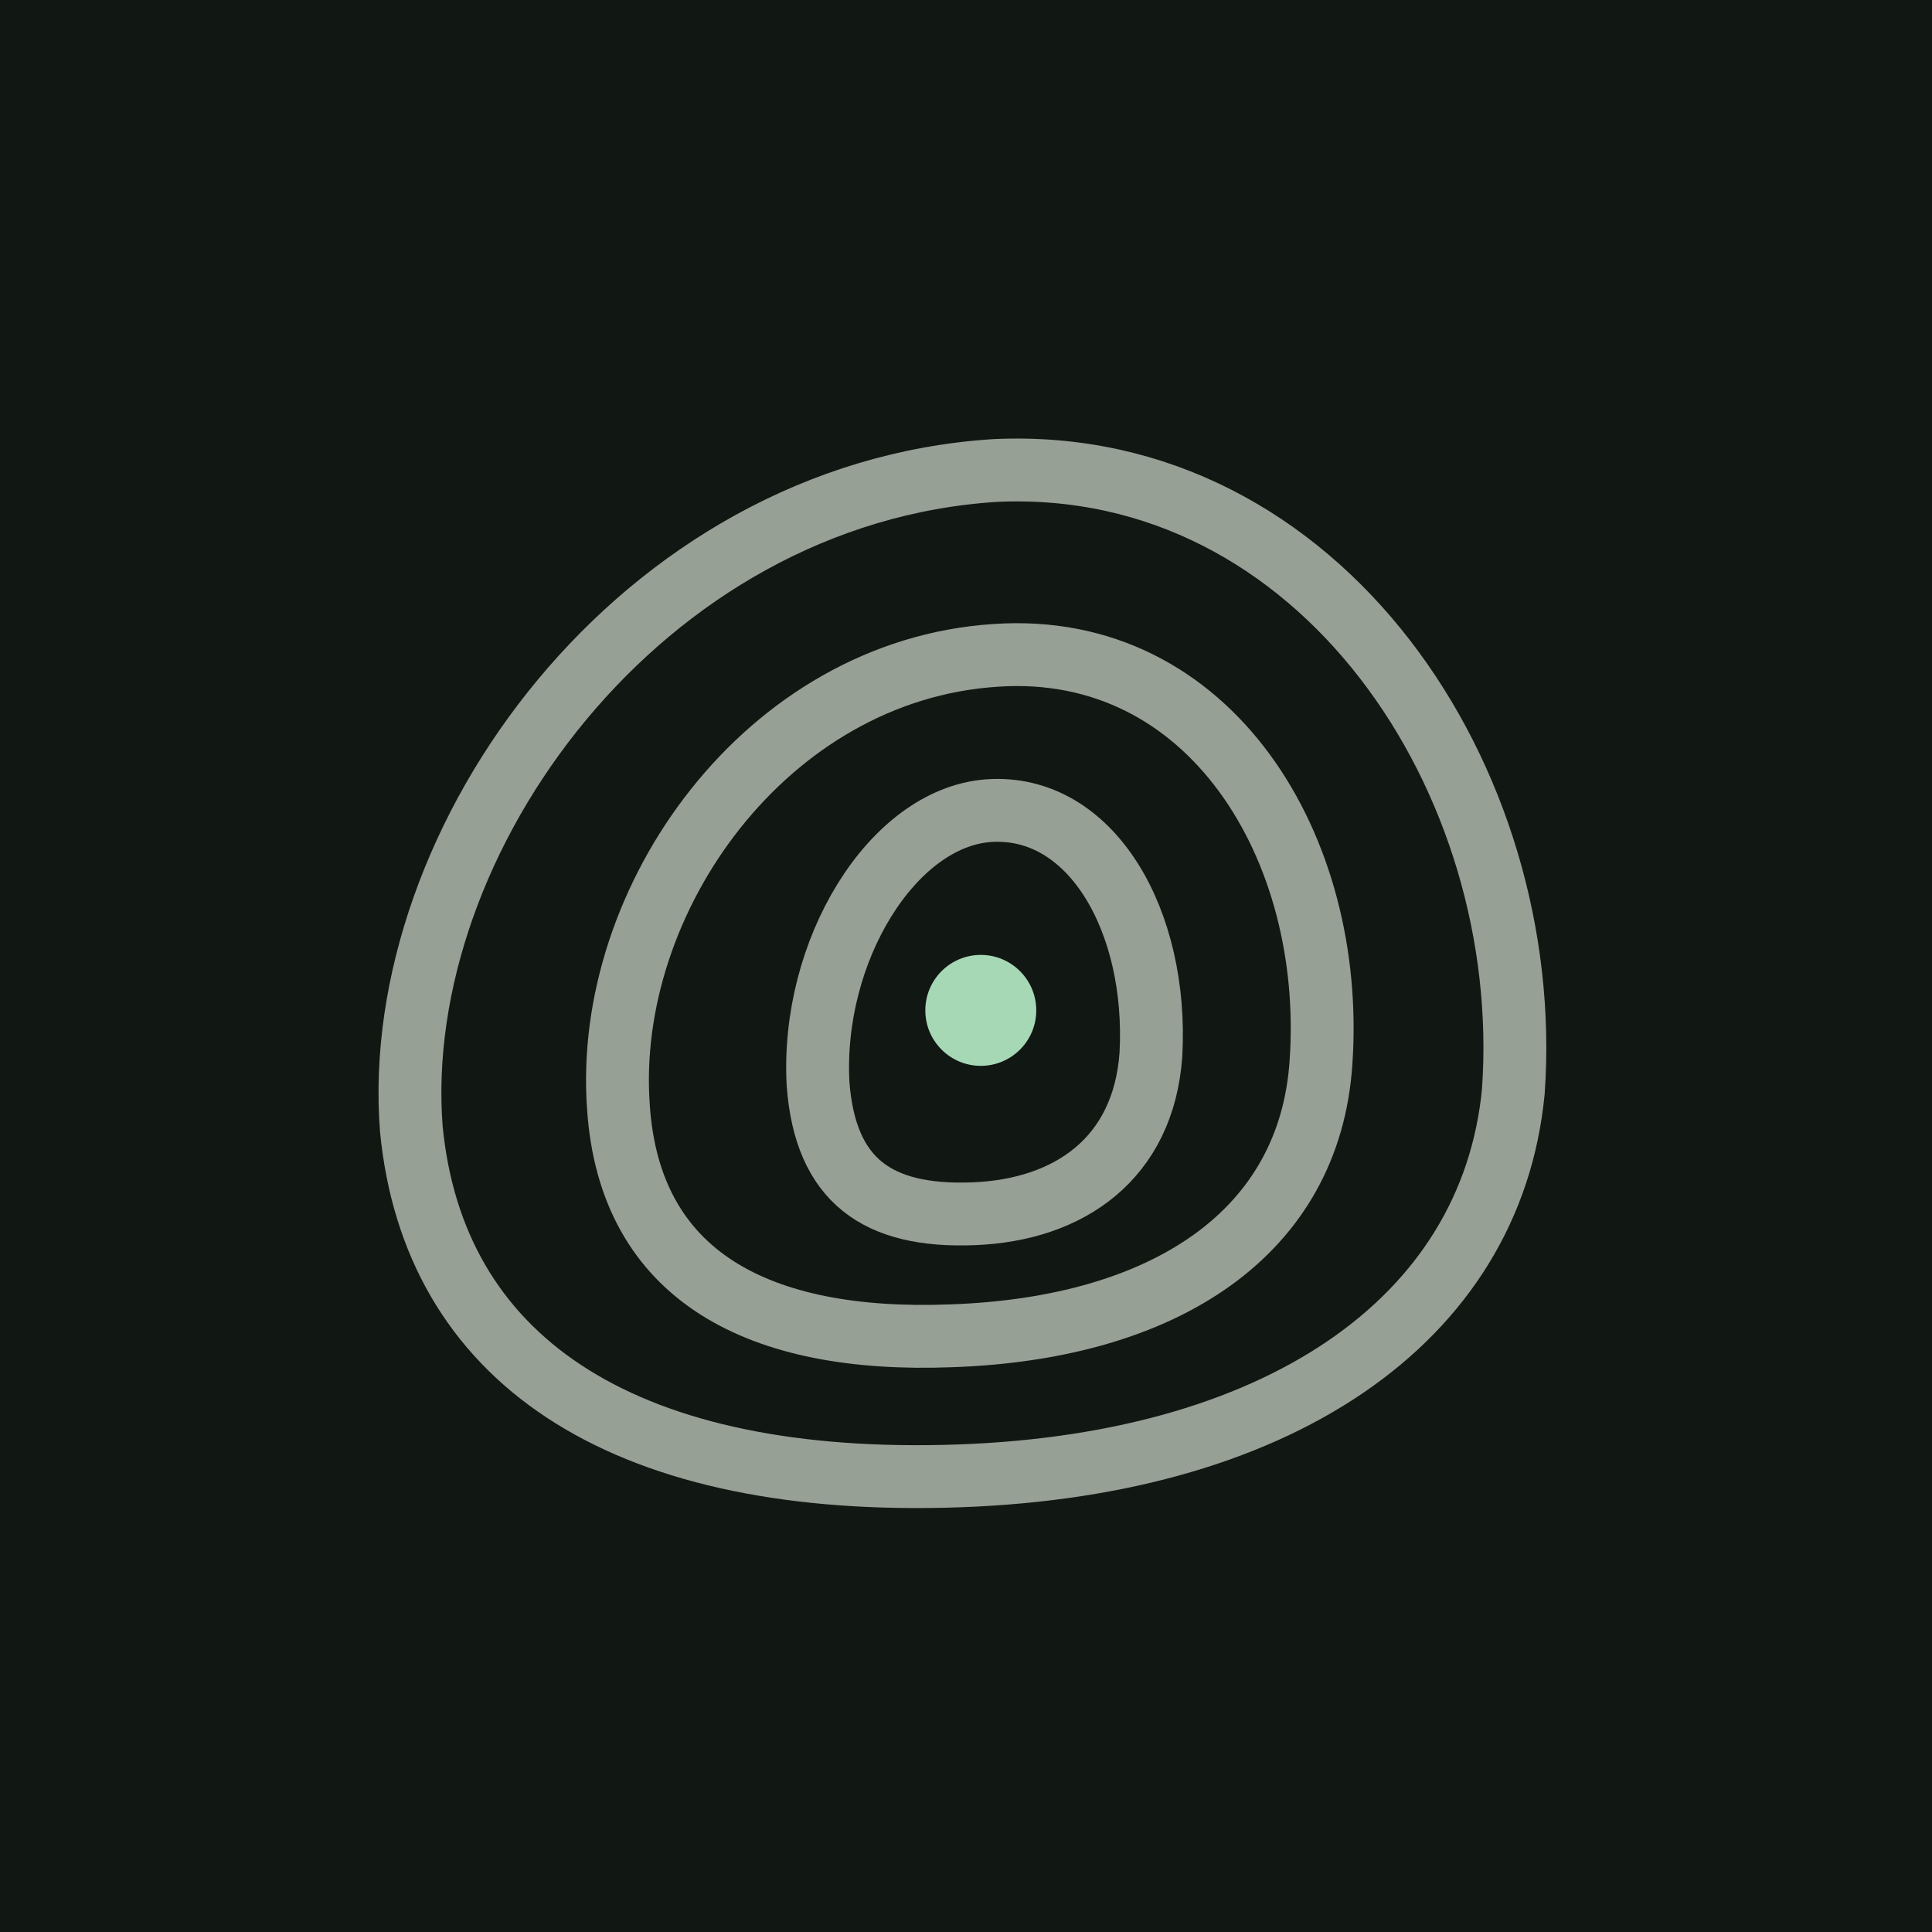
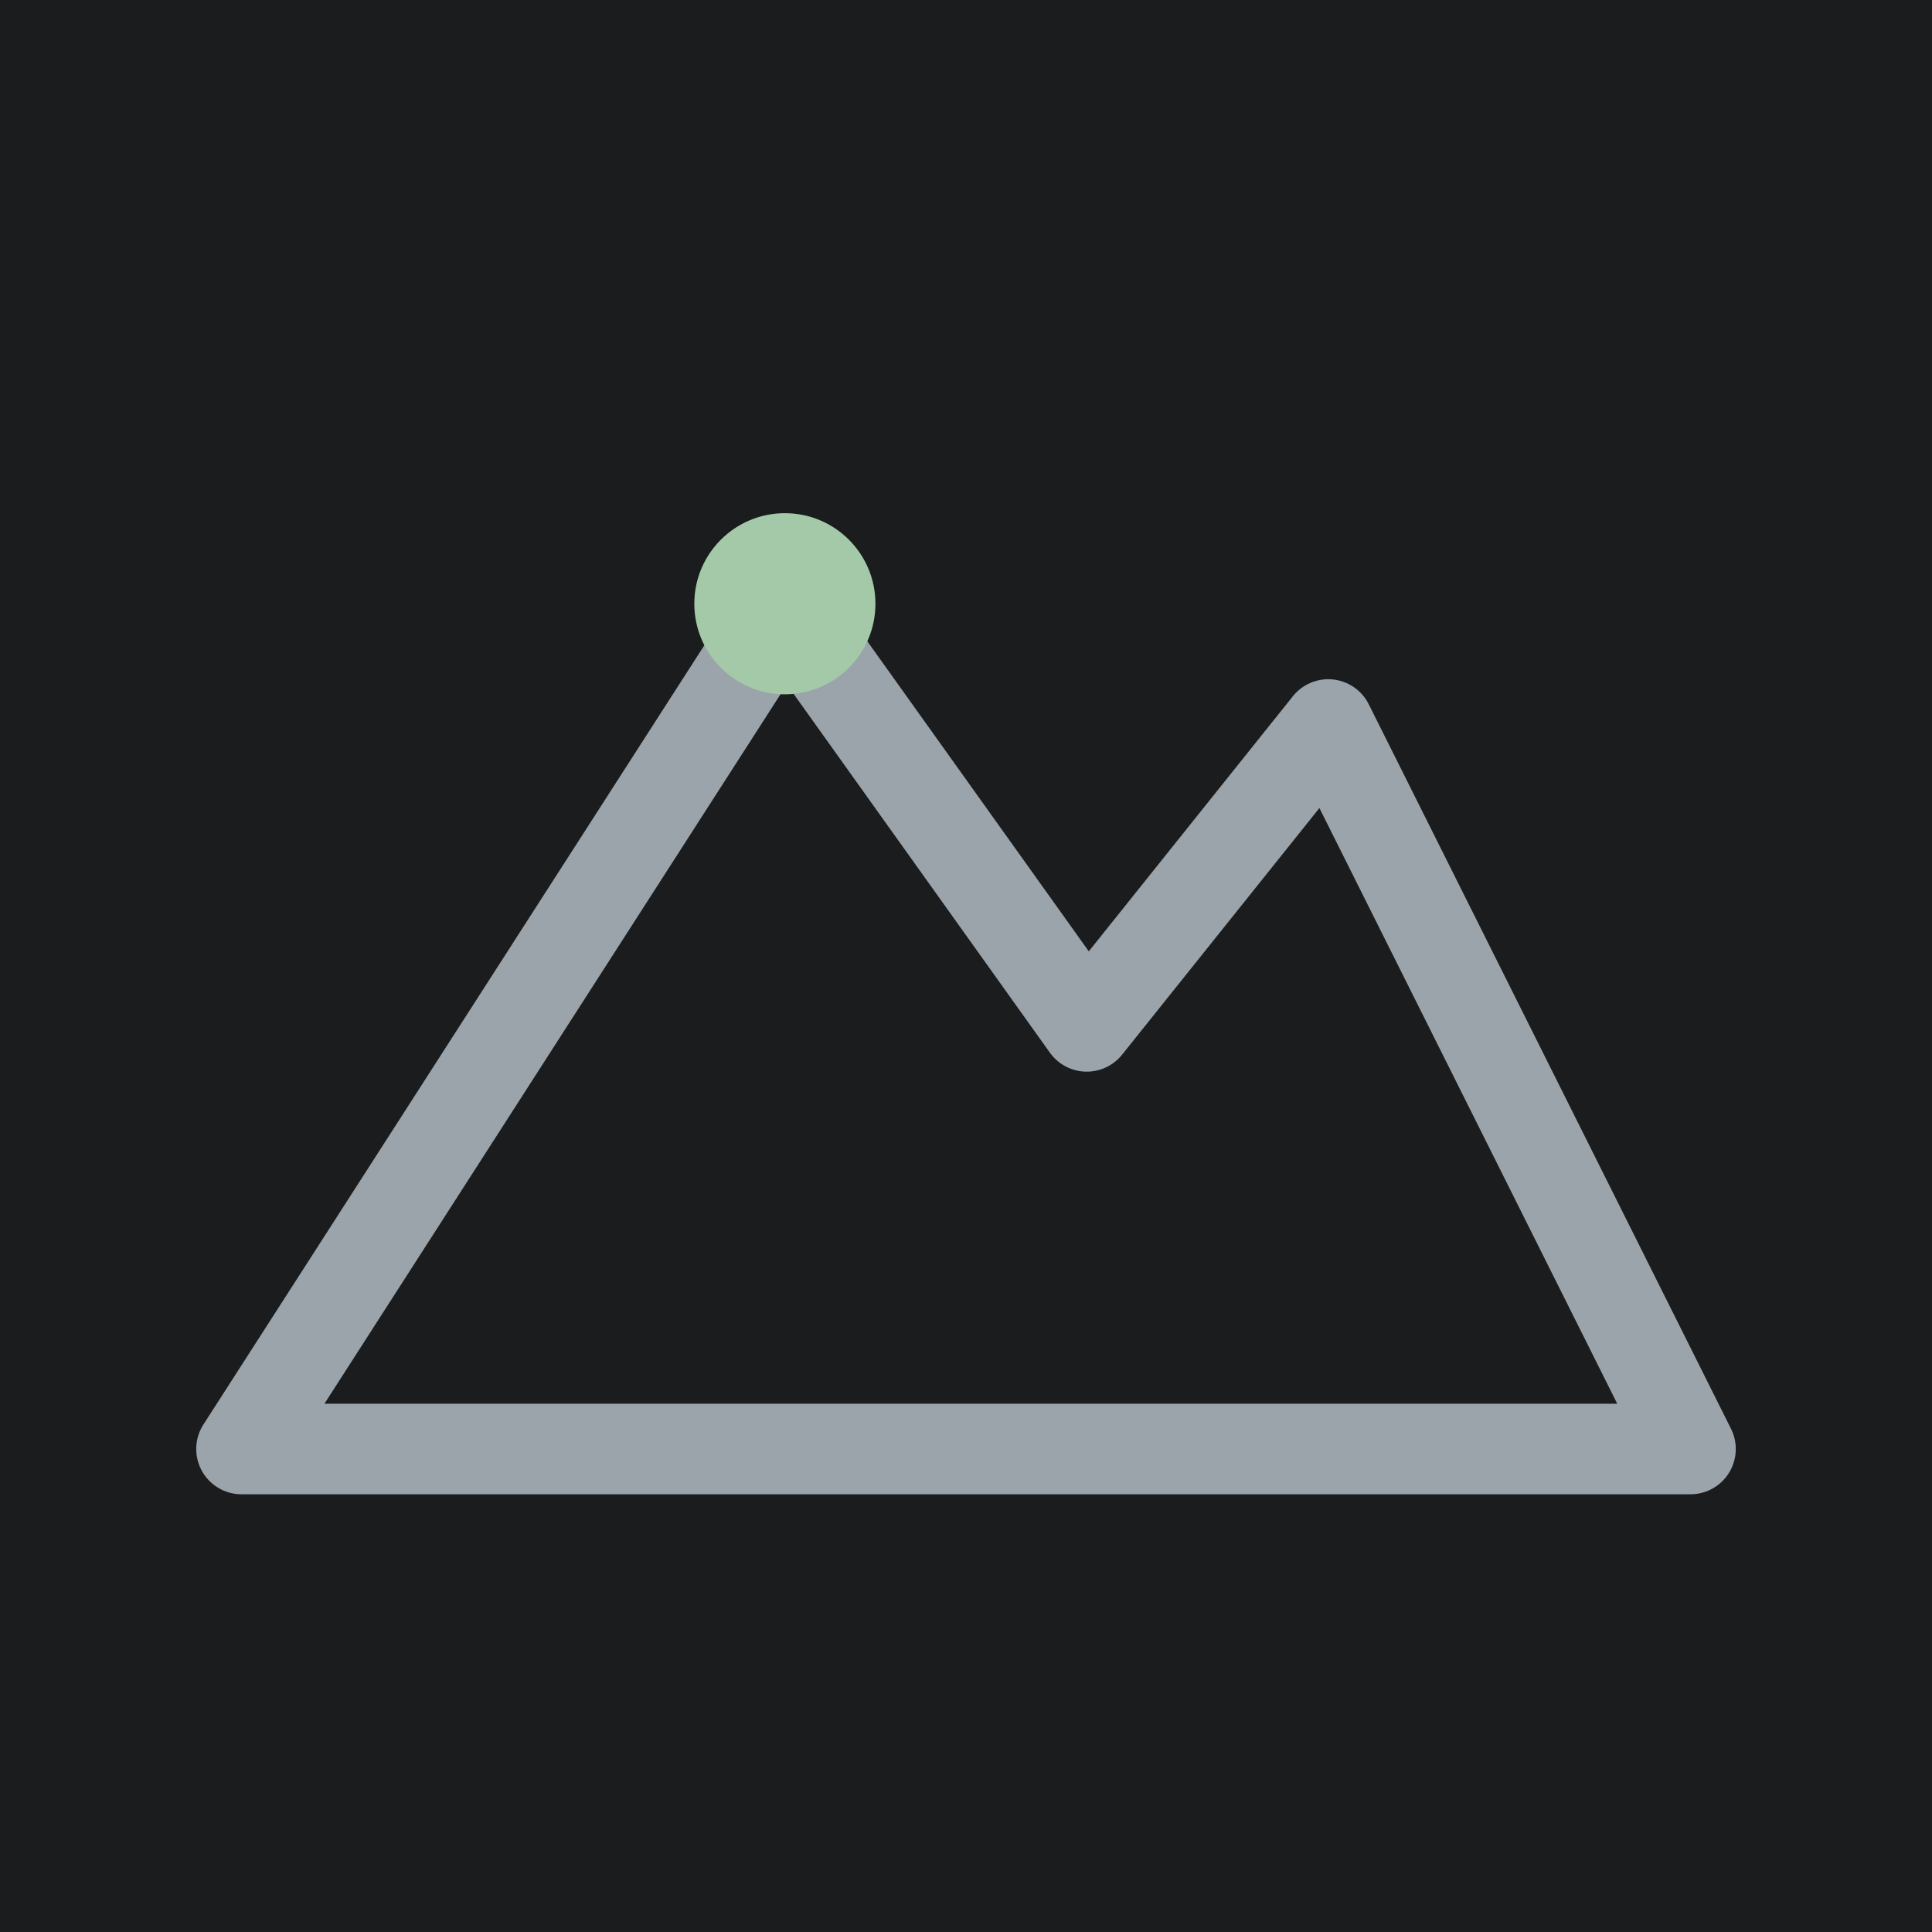
- <svg xmlns="http://www.w3.org/2000/svg" width="512" height="512" viewBox="0 0 512 512">
-   <rect width="512" height="512" fill="#111713" />
-   <g transform="translate(5.12 5.12) scale(0.98)" fill="none" stroke="#96a095" stroke-width="17" stroke-linecap="round" stroke-linejoin="round">
-     <path d="M 106 300 C 100 222 168 128 264 122 C 352 118 410 206 404 290 C 398 352 340 392 250 394 C 162 396 112 362 106 300 Z" />
-     <path d="M 162 294 C 158 238 202 176 264 172 C 322 168 356 224 352 282 C 349 328 310 354 252 356 C 200 358 165 340 162 294 Z" />
-     <path d="M 216 288 C 214 252 236 216 262 214 C 290 212 308 244 306 280 C 304 308 284 322 258 323 C 232 324 218 314 216 288 Z" />
-     <circle cx="260" cy="268" r="15" fill="#a7d8b6" stroke="none" />
-   </g>
+ <svg xmlns="http://www.w3.org/2000/svg" viewBox="0 0 32 32">
+   <rect width="32" height="32" fill="#1a1c1e" />
+   <path d="M4 24 L13 10 L18 17 L22 12 L28 24 Z" fill="none" stroke="#9ba3ab" stroke-width="1.5" stroke-linejoin="round" />
+   <circle cx="13" cy="10" r="1.5" fill="#a3c9a8" />
</svg>
